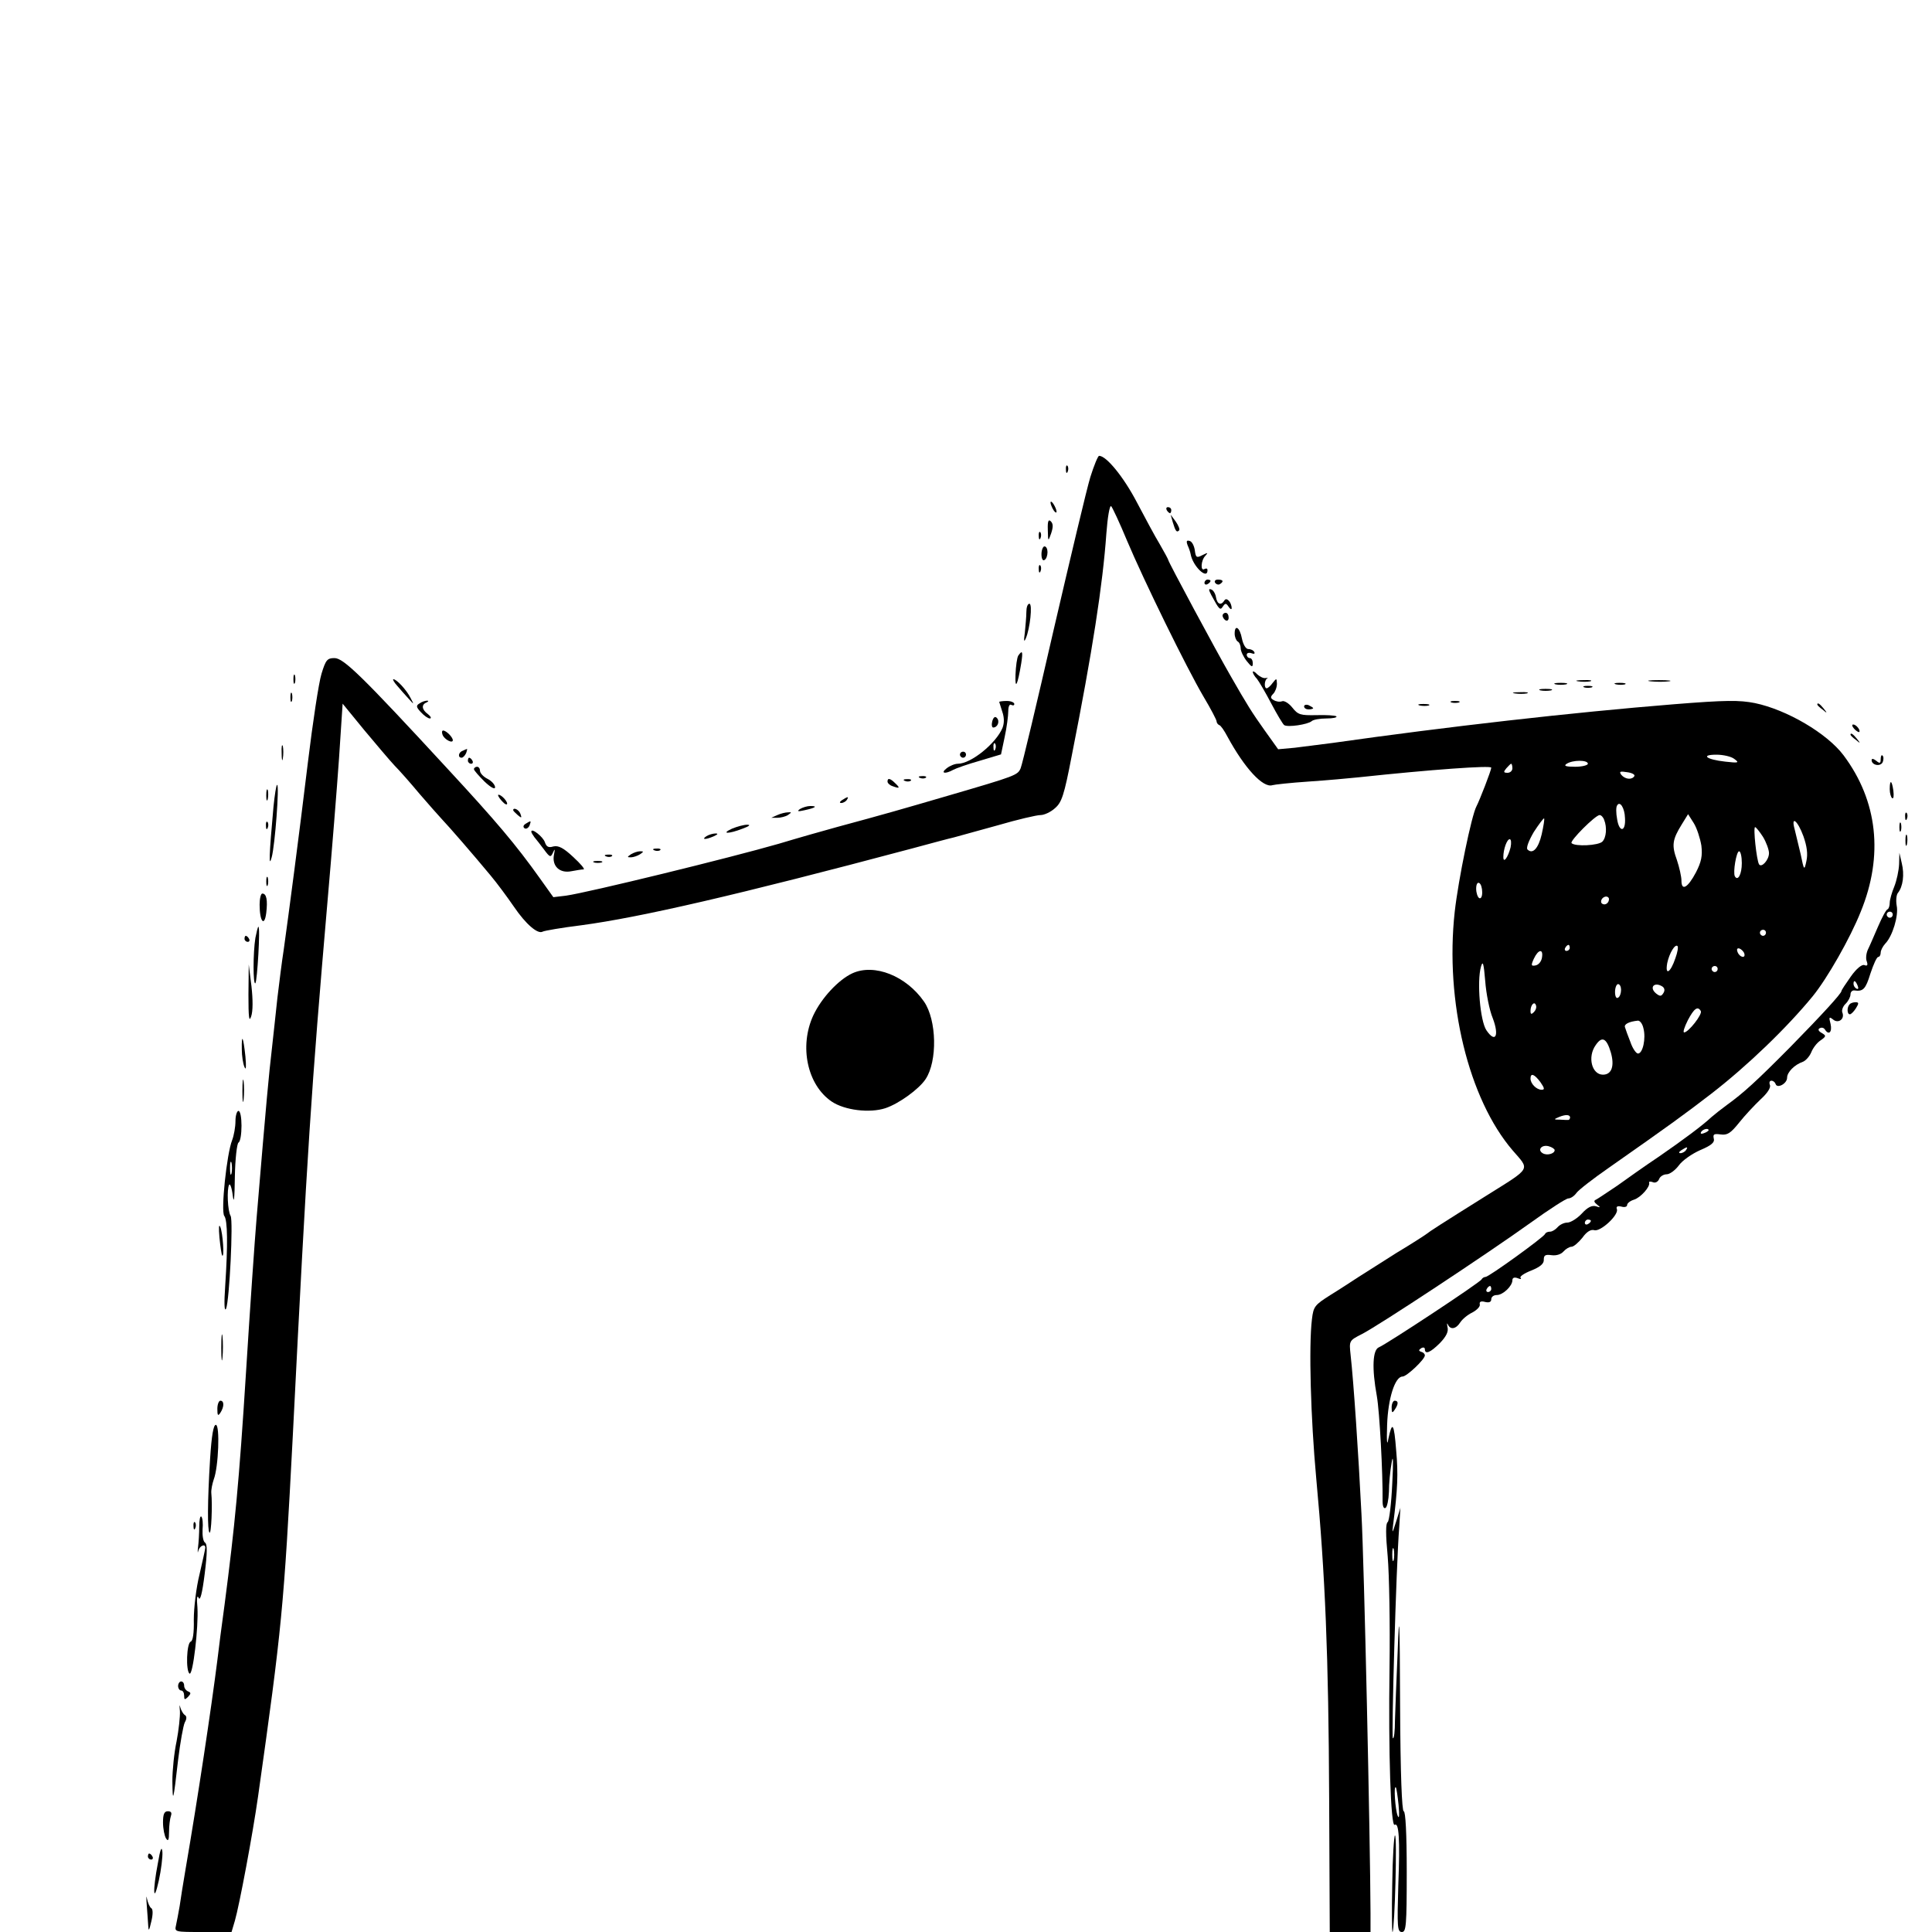
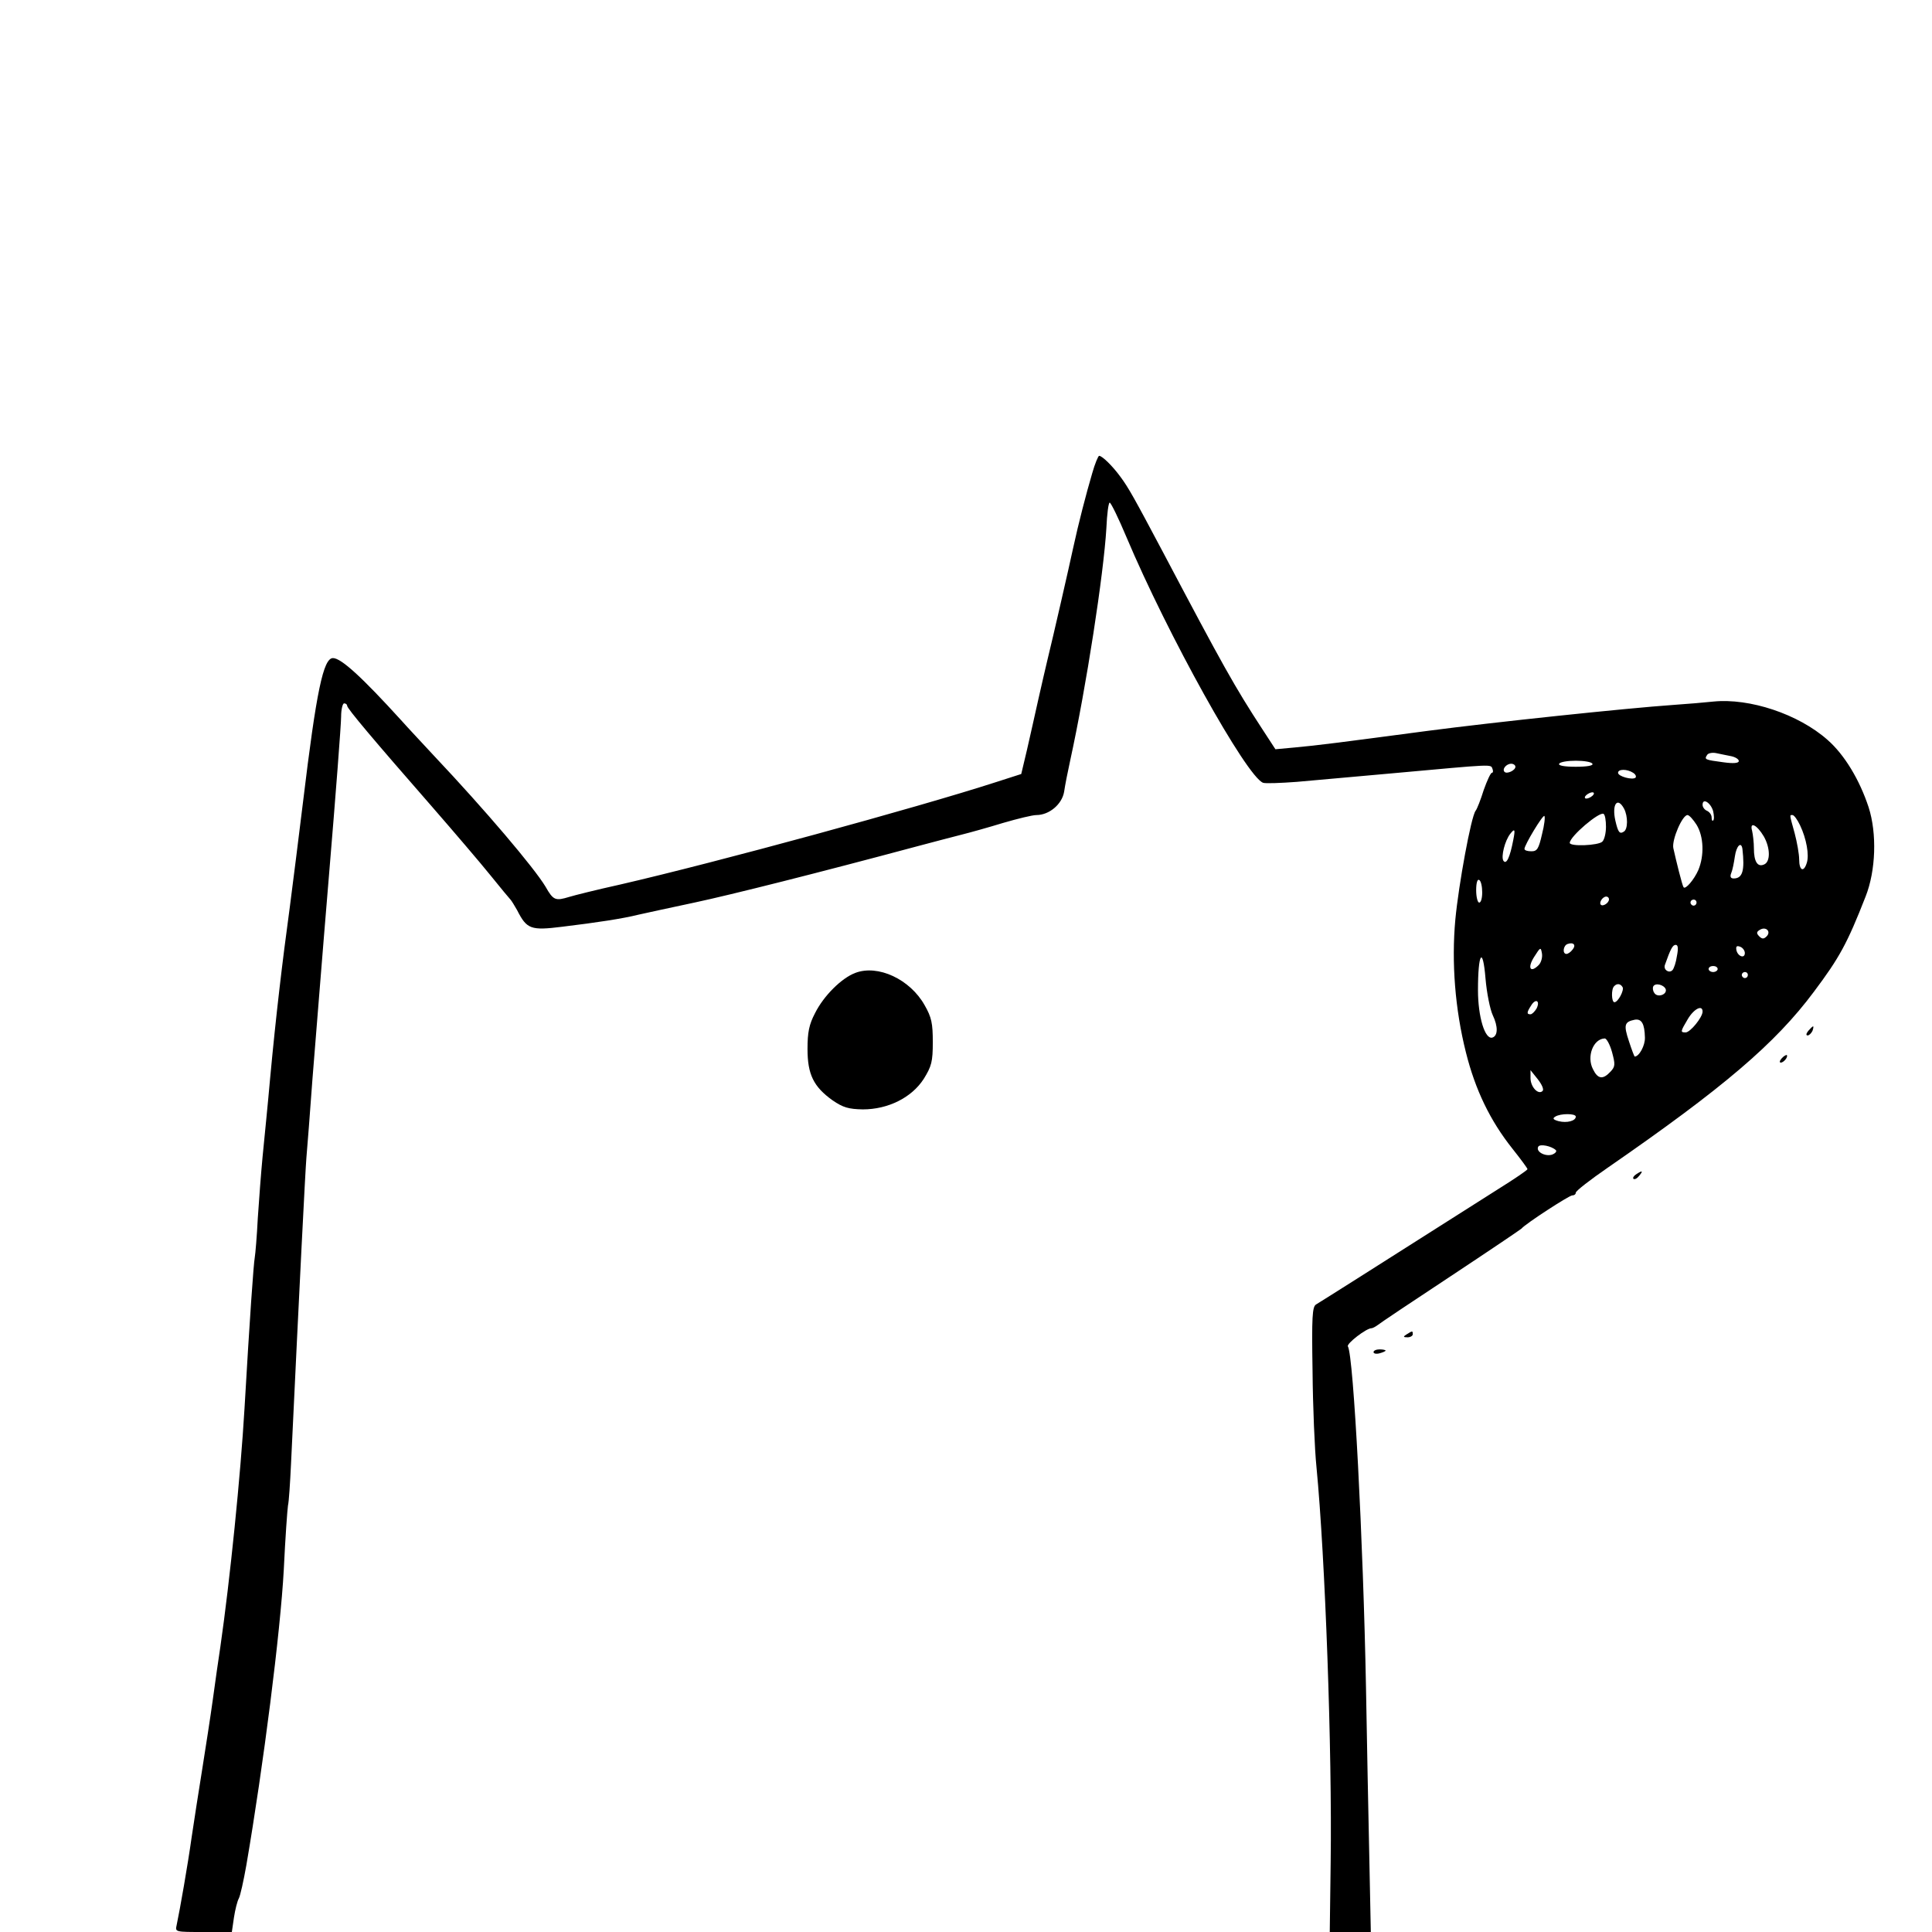
<svg xmlns="http://www.w3.org/2000/svg" version="1.0" width="640pt" height="640pt" viewBox="0 0 640 640" preserveAspectRatio="xMidYMid meet">
  <g transform="translate(0,640) scale(0.1,-0.1)" fill="#000000" stroke="none">
-     <path d="M3612 4820 c-12 -39 -66 -267 -122 -508 -55 -240 -104 -446 -109 -457 -10 -23 -15 -25 -241 -91 -154 -45 -213 -62 -365 -103 -44 -12 -132 -37 -195 -56 -163 -47 -629 -161 -705 -172 l-42 -5 -45 63 c-79 111 -145 189 -306 363 -284 308 -344 366 -374 366 -24 0 -29 -6 -43 -52 -9 -29 -29 -161 -45 -293 -30 -248 -63 -498 -80 -620 -6 -38 -15 -110 -21 -160 -5 -49 -14 -128 -19 -175 -9 -77 -17 -159 -50 -555 -6 -71 -22 -301 -35 -510 -23 -365 -37 -509 -71 -770 -9 -66 -20 -149 -24 -185 -20 -158 -65 -458 -105 -690 -8 -47 -17 -103 -20 -125 -4 -22 -9 -50 -12 -63 -5 -22 -4 -22 89 -22 l95 0 11 37 c15 52 59 286 77 413 79 560 85 621 115 1195 48 952 61 1144 115 1770 14 160 31 372 38 472 l12 182 72 -88 c40 -48 85 -101 100 -117 16 -16 53 -58 83 -94 30 -35 64 -73 75 -85 22 -23 102 -115 160 -185 21 -25 55 -71 77 -103 40 -59 80 -93 96 -83 6 3 63 13 128 21 194 26 516 100 1094 254 63 17 126 34 140 37 14 4 79 22 145 40 65 19 129 34 142 34 12 0 34 10 48 23 22 19 30 42 55 172 69 348 103 568 115 738 4 54 11 95 16 90 4 -4 28 -55 52 -113 56 -133 198 -423 254 -518 24 -40 43 -77 43 -81 0 -5 4 -11 9 -13 5 -1 17 -19 27 -38 57 -105 118 -171 149 -161 6 2 60 8 120 12 61 4 135 11 165 14 243 26 440 40 440 32 0 -9 -39 -109 -49 -128 -16 -29 -60 -242 -72 -349 -33 -298 46 -621 192 -791 57 -66 64 -55 -86 -149 -155 -97 -189 -119 -200 -128 -5 -4 -50 -33 -100 -63 -49 -31 -106 -67 -126 -80 -20 -13 -61 -40 -92 -59 -52 -33 -56 -38 -61 -80 -11 -89 -4 -329 14 -525 30 -322 41 -591 43 -1062 l2 -443 68 0 67 0 0 63 c-1 248 -21 1159 -30 1322 -10 200 -26 438 -36 527 -5 47 -5 47 38 69 55 28 414 265 559 369 61 44 117 80 124 80 8 0 20 8 27 18 7 10 56 48 108 84 204 143 248 175 339 245 119 92 250 218 336 323 48 59 124 192 159 280 76 186 56 367 -57 518 -55 73 -188 151 -294 173 -51 10 -95 10 -269 -4 -335 -27 -749 -74 -1129 -128 -38 -5 -95 -12 -126 -16 l-55 -5 -45 63 c-42 59 -57 83 -112 179 -48 83 -207 379 -207 385 0 2 -13 26 -28 52 -16 26 -50 90 -77 141 -43 82 -100 152 -124 152 -4 0 -17 -32 -29 -70z m2133 -934 c18 -13 14 -14 -30 -9 -63 7 -83 23 -29 23 22 0 49 -6 59 -14z m-485 -16 c0 -5 -19 -10 -42 -10 -32 0 -39 3 -28 10 20 13 70 13 70 0z m-250 -15 c0 -8 -7 -15 -16 -15 -14 0 -14 3 -4 15 7 8 14 15 16 15 2 0 4 -7 4 -15z m404 -26 c-8 -13 -30 -11 -43 4 -8 11 -5 13 19 9 16 -2 27 -8 24 -13z m-31 -139 c3 -46 -19 -49 -26 -4 -4 21 -4 41 0 46 9 16 25 -8 26 -42z m-69 -6 c10 -25 7 -59 -6 -72 -13 -13 -90 -17 -102 -5 -7 7 79 93 93 93 5 0 12 -7 15 -16z m322 -85 c4 -34 0 -54 -18 -89 -27 -51 -48 -63 -48 -27 0 13 -7 44 -15 68 -18 49 -15 68 16 118 l21 34 19 -30 c10 -16 21 -50 25 -74z m-529 37 c-11 -47 -30 -67 -47 -50 -5 5 4 29 21 58 17 26 32 46 34 45 2 -2 -2 -26 -8 -53z m867 -6 c12 -34 15 -59 10 -82 -7 -33 -8 -32 -19 22 -7 30 -16 67 -20 83 -13 47 10 29 29 -23z m-134 -2 c11 -18 20 -43 20 -54 0 -23 -25 -50 -33 -37 -8 13 -20 123 -13 123 3 0 15 -15 26 -32z m-836 -35 c-8 -32 -24 -55 -24 -32 0 26 12 59 21 59 5 0 6 -12 3 -27z m766 -52 c0 -37 -13 -61 -23 -44 -7 13 5 83 14 83 5 0 9 -18 9 -39z m-860 -97 c0 -14 -4 -22 -10 -19 -5 3 -10 17 -10 31 0 14 4 22 10 19 6 -3 10 -17 10 -31z m420 -22 c0 -13 -12 -22 -22 -16 -10 6 -1 24 13 24 5 0 9 -4 9 -8z m520 -112 c0 -5 -4 -10 -10 -10 -5 0 -10 5 -10 10 0 6 5 10 10 10 6 0 10 -4 10 -10z m-650 -50 c0 -5 -5 -10 -11 -10 -5 0 -7 5 -4 10 3 6 8 10 11 10 2 0 4 -4 4 -10z m350 -34 c-16 -48 -35 -60 -27 -16 7 33 26 64 34 56 3 -3 0 -21 -7 -40z m228 16 c6 -18 -15 -14 -22 4 -4 10 -1 14 6 12 6 -2 14 -10 16 -16z m-670 -14 c-2 -13 -11 -24 -21 -26 -15 -3 -16 0 -6 22 15 32 32 34 27 4z m-163 -201 c22 -58 9 -84 -21 -40 -21 31 -32 163 -18 211 6 21 9 12 14 -48 3 -41 14 -97 25 -123z m745 163 c0 -5 -4 -10 -10 -10 -5 0 -10 5 -10 10 0 6 5 10 10 10 6 0 10 -4 10 -10z m-320 -69 c0 -11 -4 -23 -10 -26 -6 -4 -10 5 -10 19 0 14 5 26 10 26 6 0 10 -9 10 -19z m137 11 c7 -5 9 -13 3 -22 -7 -11 -11 -11 -24 -1 -24 20 -6 40 21 23z m-426 -85 c-8 -8 -11 -7 -11 4 0 20 13 34 18 19 3 -7 -1 -17 -7 -23z m553 4 c7 -10 -41 -71 -55 -71 -5 0 1 18 12 40 21 40 33 48 43 31z m-190 -57 c9 -34 -2 -84 -18 -84 -6 0 -18 17 -25 38 -8 20 -16 42 -18 49 -4 10 13 19 43 22 7 0 15 -11 18 -25z m-108 -80 c13 -45 3 -74 -26 -74 -37 0 -52 59 -24 98 21 31 36 23 50 -24z m-233 -99 c13 -19 15 -25 4 -25 -17 0 -37 20 -37 37 0 20 13 15 33 -12z m98 -118 c-1 -4 -3 -7 -6 -7 -3 0 -15 0 -27 1 -22 0 -22 1 -3 9 22 9 37 8 36 -3z m-51 -107 c0 -12 -26 -19 -40 -10 -18 11 -3 29 20 23 11 -3 20 -9 20 -13z" />
-     <path d="M3531 4844 c0 -11 3 -14 6 -6 3 7 2 16 -1 19 -3 4 -6 -2 -5 -13z" />
-     <path d="M3480 4735 c0 -5 5 -17 10 -25 5 -8 10 -10 10 -5 0 6 -5 17 -10 25 -5 8 -10 11 -10 5z" />
-     <path d="M3865 4710 c3 -5 8 -10 11 -10 2 0 4 5 4 10 0 6 -5 10 -11 10 -5 0 -7 -4 -4 -10z" />
-     <path d="M3885 4670 c9 -30 13 -35 21 -27 3 3 -2 16 -11 29 l-17 23 7 -25z" />
-     <path d="M3471 4645 c1 -40 1 -40 11 -12 7 21 7 32 -1 40 -8 8 -11 0 -10 -28z" />
-     <path d="M3441 4624 c0 -11 3 -14 6 -6 3 7 2 16 -1 19 -3 4 -6 -2 -5 -13z" />
-     <path d="M3934 4594 c5 -11 9 -23 10 -29 7 -41 56 -87 56 -54 0 6 -4 7 -10 4 -14 -9 -12 29 3 44 10 11 8 11 -10 2 -19 -10 -22 -8 -25 16 -2 14 -9 29 -17 31 -10 3 -12 0 -7 -14z" />
-     <path d="M3450 4564 c0 -14 4 -23 10 -19 6 3 10 15 10 26 0 10 -4 19 -10 19 -5 0 -10 -12 -10 -26z" />
-     <path d="M3441 4514 c0 -11 3 -14 6 -6 3 7 2 16 -1 19 -3 4 -6 -2 -5 -13z" />
-     <path d="M3990 4469 c0 -5 5 -7 10 -4 6 3 10 8 10 11 0 2 -4 4 -10 4 -5 0 -10 -5 -10 -11z" />
-     <path d="M4025 4470 c4 -6 11 -8 16 -5 14 9 11 15 -7 15 -8 0 -12 -5 -9 -10z" />
-     <path d="M4013 4428 c26 -48 29 -51 38 -37 8 12 11 11 19 -1 5 -8 10 -10 10 -5 0 20 -17 38 -24 26 -11 -18 -24 -13 -28 11 -2 12 -9 23 -15 25 -10 4 -10 0 0 -19z" />
-     <path d="M3400 4373 c0 -16 -3 -46 -5 -68 -4 -28 -3 -34 3 -20 14 32 23 115 12 115 -6 0 -10 -12 -10 -27z" />
-     <path d="M4050 4361 c0 -6 5 -13 10 -16 6 -3 10 1 10 9 0 9 -4 16 -10 16 -5 0 -10 -4 -10 -9z" />
-     <path d="M4090 4301 c0 -11 5 -23 10 -26 6 -3 10 -14 10 -23 0 -9 9 -28 20 -42 16 -20 20 -22 20 -7 0 9 -4 17 -10 17 -5 0 -10 5 -10 11 0 6 7 8 16 5 8 -3 12 -2 9 4 -3 6 -12 10 -20 10 -8 0 -17 15 -21 35 -7 37 -24 48 -24 16z" />
-     <path d="M3373 4228 c-4 -7 -8 -35 -9 -63 -2 -53 7 -35 19 38 6 39 4 45 -10 25z" />
-     <path d="M4150 4174 c0 -4 6 -15 14 -23 7 -9 28 -45 47 -81 19 -36 38 -68 43 -72 12 -8 78 2 91 13 5 5 27 9 49 9 21 0 36 3 33 7 -4 3 -33 5 -66 4 -53 -1 -61 1 -80 25 -11 14 -27 24 -34 21 -8 -3 -20 -1 -28 4 -11 6 -11 11 -1 21 6 6 12 21 12 33 -1 19 -1 19 -14 3 -7 -10 -16 -18 -20 -18 -9 0 -8 27 2 33 4 2 2 2 -5 1 -7 -2 -19 4 -28 12 -8 9 -15 12 -15 8z" />
-     <path d="M972 4150 c0 -14 2 -19 5 -12 2 6 2 18 0 25 -3 6 -5 1 -5 -13z" />
-     <path d="M1316 4128 c10 -12 27 -31 38 -43 18 -20 18 -20 6 3 -13 26 -46 62 -57 62 -3 0 2 -10 13 -22z" />
-     <path d="M5228 4143 c12 -2 30 -2 40 0 9 3 -1 5 -23 4 -22 0 -30 -2 -17 -4z" />
-     <path d="M5468 4143 c18 -2 45 -2 60 0 15 2 0 4 -33 4 -33 0 -45 -2 -27 -4z" />
-     <path d="M5153 4133 c9 -2 25 -2 35 0 9 3 1 5 -18 5 -19 0 -27 -2 -17 -5z" />
-     <path d="M5353 4133 c9 -2 23 -2 30 0 6 3 -1 5 -18 5 -16 0 -22 -2 -12 -5z" />
-     <path d="M5248 4123 c6 -2 18 -2 25 0 6 3 1 5 -13 5 -14 0 -19 -2 -12 -5z" />
-     <path d="M5103 4113 c9 -2 25 -2 35 0 9 3 1 5 -18 5 -19 0 -27 -2 -17 -5z" />
-     <path d="M962 4090 c0 -14 2 -19 5 -12 2 6 2 18 0 25 -3 6 -5 1 -5 -13z" />
-     <path d="M5018 4103 c12 -2 30 -2 40 0 9 3 -1 5 -23 4 -22 0 -30 -2 -17 -4z" />
-     <path d="M1390 4070 c-12 -7 -12 -12 4 -29 11 -12 24 -21 30 -21 6 0 3 7 -6 14 -21 15 -23 32 -5 39 6 3 8 6 2 6 -5 0 -17 -3 -25 -9z" />
-     <path d="M3310 4075 c0 -1 5 -15 10 -32 7 -20 7 -38 1 -54 -21 -51 -104 -119 -148 -119 -10 0 -27 -7 -37 -15 -22 -17 -5 -20 22 -5 9 5 49 19 88 30 l70 21 12 57 c7 32 12 71 12 86 0 15 4 25 10 21 6 -3 10 -2 10 3 0 5 -11 10 -25 10 -14 0 -25 -2 -25 -3z m-13 -157 c-3 -8 -6 -5 -6 6 -1 11 2 17 5 13 3 -3 4 -12 1 -19z" />
-     <path d="M4808 4073 c6 -2 18 -2 25 0 6 3 1 5 -13 5 -14 0 -19 -2 -12 -5z" />
-     <path d="M4320 4060 c0 -6 7 -10 15 -10 8 0 15 2 15 4 0 2 -7 6 -15 10 -8 3 -15 1 -15 -4z" />
-     <path d="M4703 4063 c9 -2 23 -2 30 0 6 3 -1 5 -18 5 -16 0 -22 -2 -12 -5z" />
-     <path d="M6020 4066 c0 -2 8 -10 18 -17 15 -13 16 -12 3 4 -13 16 -21 21 -21 13z" />
-     <path d="M3287 4011 c-3 -12 -1 -21 3 -21 15 0 23 21 12 32 -6 6 -11 2 -15 -11z" />
-     <path d="M6142 3986 c7 -8 15 -12 17 -11 5 6 -10 25 -20 25 -5 0 -4 -6 3 -14z" />
-     <path d="M1466 3966 c6 -16 34 -30 34 -18 0 10 -22 32 -32 32 -4 0 -5 -6 -2 -14z" />
-     <path d="M6130 3966 c0 -2 8 -10 18 -17 15 -13 16 -12 3 4 -13 16 -21 21 -21 13z" />
-     <path d="M933 3905 c0 -22 2 -30 4 -17 2 12 2 30 0 40 -3 9 -5 -1 -4 -23z" />
-     <path d="M1533 3913 c-15 -5 -17 -23 -4 -23 5 0 11 7 15 15 3 8 4 15 3 14 -1 0 -8 -3 -14 -6z" />
-     <path d="M3180 3900 c0 -5 5 -10 10 -10 6 0 10 5 10 10 0 6 -4 10 -10 10 -5 0 -10 -4 -10 -10z" />
-     <path d="M6230 3885 c0 -14 -3 -15 -15 -5 -9 7 -15 8 -15 2 0 -17 30 -23 37 -6 3 8 3 18 -1 21 -3 4 -6 -2 -6 -12z" />
-     <path d="M1550 3880 c0 -5 5 -10 11 -10 5 0 7 5 4 10 -3 6 -8 10 -11 10 -2 0 -4 -4 -4 -10z" />
-     <path d="M1570 3852 c0 -4 16 -22 35 -41 21 -20 35 -27 35 -19 0 8 -11 21 -25 28 -14 7 -25 19 -25 27 0 7 -4 13 -10 13 -5 0 -10 -4 -10 -8z" />
-     <path d="M3048 3823 c7 -3 16 -2 19 1 4 3 -2 6 -13 5 -11 0 -14 -3 -6 -6z" />
-     <path d="M2940 3811 c0 -5 7 -12 16 -15 24 -9 27 -7 10 9 -17 17 -26 19 -26 6z" />
-     <path d="M2998 3813 c7 -3 16 -2 19 1 4 3 -2 6 -13 5 -11 0 -14 -3 -6 -6z" />
-     <path d="M6260 3786 c0 -14 4 -27 8 -30 5 -3 6 8 4 25 -5 35 -12 38 -12 5z" />
-     <path d="M906 3728 c-15 -165 -16 -205 -6 -168 11 40 26 240 18 240 -3 0 -8 -33 -12 -72z" />
-     <path d="M882 3765 c0 -16 2 -22 5 -12 2 9 2 23 0 30 -3 6 -5 -1 -5 -18z" />
-     <path d="M1650 3766 c0 -4 7 -14 15 -22 8 -9 15 -11 15 -6 0 5 -7 15 -15 22 -8 7 -15 9 -15 6z" />
-     <path d="M2790 3750 c-9 -6 -10 -10 -3 -10 6 0 15 5 18 10 8 12 4 12 -15 0z" />
-     <path d="M2650 3720 c-11 -8 -7 -9 15 -4 37 8 45 14 19 14 -10 0 -26 -5 -34 -10z" />
-     <path d="M1700 3716 c0 -2 7 -9 15 -16 13 -11 14 -10 9 4 -5 14 -24 23 -24 12z" />
-     <path d="M2575 3700 l-20 -9 20 0 c11 0 27 4 35 9 13 9 13 10 0 9 -8 0 -24 -4 -35 -9z" />
-     <path d="M6311 3694 c0 -11 3 -14 6 -6 3 7 2 16 -1 19 -3 4 -6 -2 -5 -13z" />
-     <path d="M881 3664 c0 -11 3 -14 6 -6 3 7 2 16 -1 19 -3 4 -6 -2 -5 -13z" />
-     <path d="M1741 3671 c-8 -5 -9 -11 -3 -15 5 -3 12 1 16 9 6 17 6 18 -13 6z" />
-     <path d="M6292 3660 c0 -14 2 -19 5 -12 2 6 2 18 0 25 -3 6 -5 1 -5 -13z" />
-     <path d="M2425 3655 c-39 -18 -11 -18 35 0 22 8 28 13 15 13 -11 0 -33 -6 -50 -13z" />
-     <path d="M1760 3645 c0 -3 5 -11 10 -18 6 -7 20 -25 32 -41 20 -27 22 -27 30 -10 6 14 7 12 3 -8 -7 -37 19 -62 58 -54 16 3 34 6 40 6 6 0 -9 18 -34 41 -32 30 -49 39 -66 35 -16 -5 -23 -1 -28 14 -6 18 -45 49 -45 35z" />
-     <path d="M2340 3630 c-18 -12 -2 -12 25 0 13 6 15 9 5 9 -8 0 -22 -4 -30 -9z" />
-     <path d="M6312 3615 c0 -16 2 -22 5 -12 2 9 2 23 0 30 -3 6 -5 -1 -5 -18z" />
-     <path d="M2168 3583 c7 -3 16 -2 19 1 4 3 -2 6 -13 5 -11 0 -14 -3 -6 -6z" />
-     <path d="M2090 3570 c-13 -9 -13 -10 0 -10 8 0 22 5 30 10 13 9 13 10 0 10 -8 0 -22 -5 -30 -10z" />
-     <path d="M2008 3563 c7 -3 16 -2 19 1 4 3 -2 6 -13 5 -11 0 -14 -3 -6 -6z" />
-     <path d="M6291 3537 c-1 -21 -8 -54 -16 -74 -8 -19 -15 -44 -15 -53 0 -10 -3 -20 -7 -22 -5 -1 -19 -28 -32 -58 -13 -30 -28 -65 -34 -77 -5 -12 -7 -29 -3 -38 4 -12 2 -16 -8 -12 -8 3 -26 -11 -45 -38 -17 -24 -31 -45 -31 -48 0 -8 -65 -79 -170 -186 -112 -113 -155 -152 -209 -191 -19 -14 -42 -32 -51 -40 -31 -29 -93 -75 -174 -131 -45 -30 -107 -74 -139 -97 -33 -22 -64 -43 -70 -46 -8 -3 -7 -8 3 -16 13 -10 12 -11 -3 -6 -13 4 -28 -3 -47 -24 -15 -16 -37 -30 -48 -30 -11 0 -25 -7 -32 -15 -7 -8 -18 -15 -25 -15 -8 0 -15 -3 -17 -8 -5 -11 -186 -142 -197 -142 -5 0 -11 -4 -13 -8 -4 -10 -317 -216 -340 -225 -21 -8 -24 -69 -7 -162 9 -51 20 -253 19 -348 0 -17 4 -26 10 -22 5 3 10 27 11 53 0 26 4 70 9 97 5 31 6 5 2 -70 -3 -66 -10 -123 -15 -127 -7 -4 -7 -41 0 -115 5 -59 8 -225 6 -368 -4 -279 4 -528 17 -520 14 9 18 -45 12 -201 -4 -138 -3 -154 12 -154 14 0 16 21 16 200 0 127 -4 200 -10 200 -6 0 -11 124 -12 348 -1 297 -3 323 -8 182 -4 -91 -8 -194 -9 -229 0 -35 -3 -62 -7 -59 -5 6 11 571 21 698 l4 65 -14 -45 c-13 -41 -14 -42 -10 -10 15 117 17 168 10 245 -7 91 -13 100 -26 38 -4 -25 -6 -10 -4 47 3 87 26 160 51 160 14 0 74 57 74 70 0 5 -5 10 -12 12 -9 3 -9 6 0 12 7 4 12 2 12 -3 0 -19 18 -12 50 20 21 22 29 38 25 53 -2 11 -2 15 1 9 8 -19 27 -16 41 6 7 11 25 26 40 33 15 8 27 20 25 27 -2 9 4 12 18 8 13 -3 20 0 20 9 0 8 8 14 18 14 21 0 52 30 52 49 0 8 6 11 17 7 10 -4 14 -4 10 1 -4 4 12 15 35 24 30 12 43 23 42 36 0 15 5 18 26 15 16 -2 31 3 39 12 8 9 20 16 27 16 7 0 23 14 36 30 14 20 28 28 39 25 20 -7 83 51 75 70 -3 8 2 11 15 8 10 -3 19 -1 19 5 0 6 10 14 23 18 22 7 54 43 50 56 -2 4 4 5 12 2 8 -4 17 1 21 10 3 9 15 16 25 16 10 0 28 13 40 29 12 17 44 39 71 51 38 16 49 26 45 39 -3 14 1 16 23 13 22 -3 33 4 61 39 19 24 51 58 71 77 22 20 35 39 31 48 -3 8 -1 14 5 14 6 0 12 -5 14 -11 5 -16 38 1 38 21 0 18 24 43 53 53 9 4 21 17 27 31 5 13 18 31 30 39 20 14 20 16 5 25 -11 6 -14 12 -7 16 6 3 13 2 17 -4 13 -21 25 -9 19 18 -6 23 -5 25 8 15 17 -15 40 1 31 23 -3 7 2 21 11 29 9 9 16 23 16 31 0 8 6 14 13 13 29 -4 37 4 53 56 10 30 21 55 26 55 4 0 8 6 8 14 0 8 7 21 15 30 24 24 45 93 38 126 -3 17 -1 36 4 42 17 21 22 61 13 98 l-8 35 -1 -38z m-21 -167 c0 -5 -4 -10 -10 -10 -5 0 -10 5 -10 10 0 6 5 10 10 10 6 0 10 -4 10 -10z m-116 -236 c3 -8 2 -12 -4 -9 -6 3 -10 10 -10 16 0 14 7 11 14 -7z m-494 -478 c0 -2 -7 -7 -16 -10 -8 -3 -12 -2 -9 4 6 10 25 14 25 6z m-75 -66 c-3 -5 -12 -10 -18 -10 -7 0 -6 4 3 10 19 12 23 12 15 0z m-315 -234 c0 -3 -4 -8 -10 -11 -5 -3 -10 -1 -10 4 0 6 5 11 10 11 6 0 10 -2 10 -4z m-330 -226 c0 -5 -5 -10 -11 -10 -5 0 -7 5 -4 10 3 6 8 10 11 10 2 0 4 -4 4 -10z m-323 -897 c-3 -10 -5 -2 -5 17 0 19 2 27 5 18 2 -10 2 -26 0 -35z m16 -813 c3 -34 2 -47 -3 -35 -8 19 -14 103 -6 94 2 -2 6 -29 9 -59z" />
-     <path d="M1968 3543 c6 -2 18 -2 25 0 6 3 1 5 -13 5 -14 0 -19 -2 -12 -5z" />
-     <path d="M882 3480 c0 -14 2 -19 5 -12 2 6 2 18 0 25 -3 6 -5 1 -5 -13z" />
-     <path d="M860 3403 c0 -56 16 -75 22 -27 5 42 1 64 -13 64 -5 0 -9 -17 -9 -37z" />
-     <path d="M846 3293 c-8 -49 -8 -158 0 -150 6 6 17 187 10 187 -2 0 -6 -17 -10 -37z" />
-     <path d="M810 3290 c0 -5 5 -10 11 -10 5 0 7 5 4 10 -3 6 -8 10 -11 10 -2 0 -4 -4 -4 -10z" />
-     <path d="M823 3105 c0 -75 2 -93 9 -72 6 17 6 55 1 100 l-9 72 -1 -100z" />
-     <path d="M2824 3176 c-46 -21 -103 -82 -130 -140 -47 -102 -20 -230 61 -285 43 -29 126 -39 178 -22 45 15 111 63 133 96 40 60 37 196 -5 257 -59 85 -164 127 -237 94z" />
-     <path d="M6127 3073 c-9 -9 -9 -33 1 -33 4 0 13 9 20 20 10 16 10 20 -1 20 -8 0 -17 -3 -20 -7z" />
-     <path d="M801 2924 c0 -21 4 -48 9 -59 5 -12 6 1 3 35 -7 66 -13 79 -12 24z" />
-     <path d="M803 2785 c0 -33 2 -45 4 -27 2 18 2 45 0 60 -2 15 -4 0 -4 -33z" />
-     <path d="M780 2686 c0 -19 -5 -47 -11 -63 -18 -45 -38 -236 -26 -251 11 -14 12 -95 3 -232 -4 -57 -3 -87 3 -75 11 27 24 291 15 307 -10 16 -13 89 -5 103 3 6 9 -10 12 -35 4 -31 6 -11 7 62 1 59 7 110 12 113 6 3 10 28 10 56 0 27 -4 49 -10 49 -5 0 -10 -15 -10 -34z m-13 -173 c-3 -10 -5 -2 -5 17 0 19 2 27 5 18 2 -10 2 -26 0 -35z" />
-     <path d="M727 2300 c3 -30 7 -57 9 -59 8 -9 2 75 -6 94 -5 12 -6 -1 -3 -35z" />
-     <path d="M733 1935 c0 -38 2 -53 4 -32 2 20 2 52 0 70 -2 17 -4 1 -4 -38z" />
-     <path d="M720 1733 c0 -22 2 -25 10 -13 13 20 13 40 0 40 -5 0 -10 -12 -10 -27z" />
-     <path d="M4610 1738 c0 -19 2 -20 10 -8 13 19 13 30 0 30 -5 0 -10 -10 -10 -22z" />
-     <path d="M696 1568 c-9 -145 -9 -238 -2 -245 6 -6 10 92 6 131 -1 10 3 30 8 45 16 41 21 181 7 181 -8 0 -14 -35 -19 -112z" />
-     <path d="M660 1343 c0 -22 -2 -53 -4 -69 -2 -16 -1 -21 1 -11 4 16 23 25 23 10 0 -5 -9 -44 -19 -88 -11 -44 -19 -111 -19 -150 1 -45 -3 -70 -10 -73 -14 -4 -17 -98 -4 -106 11 -7 30 154 26 219 -3 30 -1 43 4 32 5 -12 12 15 20 79 9 71 9 99 1 104 -6 4 -9 23 -8 43 2 20 0 39 -4 43 -4 4 -7 -11 -7 -33z" />
-     <path d="M641 1344 c0 -11 3 -14 6 -6 3 7 2 16 -1 19 -3 4 -6 -2 -5 -13z" />
-     <path d="M590 815 c0 -8 5 -15 10 -15 6 0 10 -8 10 -17 0 -14 2 -15 13 -4 10 11 10 14 0 18 -7 3 -13 11 -13 19 0 8 -4 14 -10 14 -5 0 -10 -7 -10 -15z" />
-     <path d="M596 732 c1 -18 -4 -63 -11 -100 -8 -37 -14 -96 -14 -132 1 -76 3 -70 19 70 7 58 17 113 22 124 7 12 7 21 0 25 -5 3 -12 15 -15 26 -2 11 -3 5 -1 -13z" />
-     <path d="M540 363 c0 -21 5 -45 10 -53 7 -11 10 -6 10 22 0 20 3 43 6 52 4 11 1 16 -10 16 -12 0 -16 -10 -16 -37z" />
-     <path d="M4612 158 c-2 -90 -1 -161 1 -158 7 8 16 320 8 320 -3 0 -8 -73 -9 -162z" />
-     <path d="M523 228 c-18 -93 -15 -139 3 -58 8 36 13 79 12 95 -2 21 -7 11 -15 -37z" />
-     <path d="M490 250 c0 -5 5 -10 11 -10 5 0 7 5 4 10 -3 6 -8 10 -11 10 -2 0 -4 -4 -4 -10z" />
-     <path d="M486 91 c2 -24 4 -56 5 -70 1 -20 3 -17 10 13 6 24 6 42 0 45 -5 3 -11 17 -14 31 -2 14 -3 5 -1 -19z" />
+     <path d="M3618 4832 c-20 -68 -45 -164 -63 -247 -13 -61 -67 -297 -85 -370 -5 -22 -19 -80 -30 -130 -11 -49 -28 -126 -38 -169 l-19 -80 -84 -27 c-263 -85 -923 -265 -1244 -339 -77 -17 -153 -36 -169 -41 -46 -14 -53 -12 -79 34 -38 63 -200 254 -368 432 -36 39 -86 92 -110 119 -130 143 -199 206 -226 206 -32 0 -55 -110 -99 -475 -14 -115 -34 -273 -44 -350 -25 -183 -46 -361 -65 -565 -8 -91 -20 -208 -25 -260 -5 -52 -12 -144 -16 -205 -3 -60 -8 -119 -10 -130 -4 -21 -17 -205 -34 -500 -13 -222 -48 -568 -80 -790 -6 -38 -17 -117 -25 -175 -8 -58 -24 -161 -35 -230 -11 -69 -27 -170 -35 -225 -13 -93 -39 -241 -50 -293 -5 -22 -4 -22 89 -22 l94 0 7 48 c4 26 11 54 16 63 5 9 16 59 25 110 57 332 113 775 124 978 5 106 12 202 14 214 3 12 7 74 10 137 29 610 47 965 51 1015 3 33 12 150 20 260 9 110 33 415 55 678 22 263 40 498 40 523 0 24 5 44 10 44 6 0 10 -4 10 -8 0 -9 86 -111 280 -333 74 -85 162 -188 195 -229 33 -41 63 -77 66 -80 3 -3 13 -19 22 -35 32 -63 45 -68 149 -55 116 14 201 27 253 40 22 5 105 23 185 40 126 27 408 98 740 187 52 14 118 31 145 38 28 7 89 24 138 39 48 14 97 26 110 26 43 0 85 36 92 77 3 21 12 67 20 103 54 247 111 619 120 770 2 47 7 85 11 85 4 0 29 -51 55 -113 137 -325 398 -794 453 -815 7 -3 58 -1 112 3 55 5 200 18 324 29 331 30 318 30 324 14 3 -7 2 -13 -2 -13 -4 0 -16 -26 -27 -57 -10 -32 -22 -63 -27 -69 -15 -20 -56 -244 -67 -360 -13 -142 -1 -297 35 -440 31 -124 80 -226 154 -319 27 -34 50 -65 50 -68 0 -3 -44 -33 -97 -66 -93 -59 -197 -125 -468 -297 -66 -42 -127 -80 -135 -85 -13 -7 -15 -41 -12 -221 1 -117 7 -260 13 -318 29 -300 52 -942 47 -1309 l-3 -231 68 0 68 0 -5 247 c-3 137 -8 390 -11 564 -9 479 -41 1099 -60 1129 -5 9 61 60 78 60 4 0 13 5 20 10 7 6 116 79 242 162 127 84 232 155 235 158 13 16 158 110 168 110 7 0 12 4 12 9 0 6 48 43 106 83 382 264 555 411 683 583 84 112 110 159 171 315 34 86 38 209 10 296 -30 91 -80 174 -136 223 -97 86 -259 139 -378 127 -28 -3 -87 -8 -131 -11 -158 -11 -594 -57 -815 -86 -302 -40 -364 -48 -440 -55 l-65 -6 -43 66 c-92 141 -131 211 -329 586 -96 181 -115 215 -141 250 -27 37 -61 70 -71 70 -3 0 -14 -26 -23 -58z m2117 -937 c14 -3 25 -10 25 -16 0 -7 -17 -9 -52 -4 -60 8 -63 9 -53 24 3 6 17 9 31 6 13 -3 35 -7 49 -10z m-460 -25 c4 -6 -17 -10 -55 -10 -38 0 -59 4 -55 10 3 6 28 10 55 10 27 0 52 -4 55 -10z m-255 -10 c0 -12 -28 -25 -36 -17 -9 9 6 27 22 27 8 0 14 -5 14 -10z m390 -20 c8 -5 11 -12 8 -16 -10 -9 -58 4 -58 16 0 13 30 13 50 0z m-140 -80 c-8 -5 -17 -7 -19 -4 -3 3 1 9 9 14 8 5 17 7 19 4 3 -3 -1 -9 -9 -14z m405 -47 c3 -14 4 -28 0 -31 -3 -3 -5 2 -5 10 0 9 -7 18 -15 22 -8 3 -15 12 -15 20 0 24 27 7 35 -21z m-295 8 c13 -25 13 -68 -1 -76 -14 -9 -19 -2 -28 37 -12 54 7 80 29 39z m-60 -60 c0 -20 -5 -42 -12 -49 -13 -13 -108 -17 -108 -4 1 22 98 104 112 96 5 -3 8 -22 8 -43z m-212 -25 c-11 -48 -16 -56 -35 -56 -13 0 -23 3 -23 8 0 13 61 114 66 109 3 -3 0 -30 -8 -61z m512 32 c24 -39 26 -102 6 -150 -14 -32 -43 -66 -49 -57 -4 4 -25 89 -34 130 -5 28 30 109 47 109 6 0 19 -15 30 -32z m343 -2 c21 -44 31 -99 22 -125 -10 -32 -25 -25 -25 12 0 17 -7 57 -15 87 -18 65 -17 60 -7 60 5 0 16 -15 25 -34z m-120 -37 c22 -39 22 -85 0 -93 -21 -9 -33 10 -33 54 0 19 -3 45 -6 58 -9 32 16 20 39 -19z m-830 -11 c-11 -58 -23 -84 -33 -69 -8 14 5 66 23 89 15 19 17 15 10 -20z m759 -30 c8 -71 1 -98 -29 -98 -10 0 -13 6 -8 18 4 9 9 34 12 55 5 35 21 51 25 25z m-862 -144 c0 -19 -4 -34 -10 -34 -5 0 -10 18 -10 41 0 24 4 38 10 34 6 -3 10 -22 10 -41z m420 -23 c0 -12 -20 -25 -27 -18 -7 7 6 27 18 27 5 0 9 -4 9 -9z m290 -11 c0 -5 -4 -10 -10 -10 -5 0 -10 5 -10 10 0 6 5 10 10 10 6 0 10 -4 10 -10z m232 -112 c-9 -9 -15 -9 -24 0 -10 10 -10 15 2 22 20 12 38 -6 22 -22z m-643 -44 c-6 -8 -15 -14 -20 -14 -14 0 -11 28 4 33 20 7 29 -4 16 -19z m346 -21 c-3 -21 -10 -42 -15 -47 -11 -11 -30 1 -25 17 19 54 26 67 36 67 8 0 9 -12 4 -37z m225 10 c0 -20 -24 -11 -28 10 -2 12 1 15 12 11 9 -3 16 -13 16 -21z m-683 -40 c-28 -28 -38 -9 -15 27 21 33 22 34 26 11 2 -13 -3 -30 -11 -38z m-152 -166 c18 -38 17 -68 -1 -74 -25 -8 -48 69 -48 157 0 124 16 148 25 38 4 -47 15 -102 24 -121z m745 153 c0 -5 -7 -10 -15 -10 -8 0 -15 5 -15 10 0 6 7 10 15 10 8 0 15 -4 15 -10z m100 -20 c0 -5 -4 -10 -10 -10 -5 0 -10 5 -10 10 0 6 5 10 10 10 6 0 10 -4 10 -10z m-415 -40 c6 -10 -15 -50 -27 -50 -10 0 -11 44 -1 53 9 10 21 9 28 -3z m143 -7 c5 -18 -28 -29 -38 -12 -5 7 -6 17 -3 22 7 12 35 5 41 -10z m-428 -64 c-6 -10 -15 -19 -20 -19 -13 0 -13 6 2 29 15 25 31 16 18 -10z m550 -10 c0 -19 -41 -69 -56 -69 -18 0 -18 2 7 44 20 34 49 49 49 25z m-191 -86 c1 -26 -19 -63 -34 -63 -1 0 -10 23 -19 51 -18 54 -15 64 19 71 23 4 33 -13 34 -59z m-109 -48 c11 -41 11 -48 -5 -65 -25 -27 -42 -25 -58 8 -22 42 1 101 39 102 6 0 17 -20 24 -45z m-230 -129 c-14 -14 -40 13 -40 43 l0 26 24 -30 c14 -18 21 -34 16 -39z m110 -85 c0 -14 -29 -22 -57 -15 -18 5 -21 9 -11 15 17 11 68 11 68 0z m-66 -111 c4 -4 -2 -11 -13 -15 -24 -7 -55 11 -45 27 6 9 43 2 58 -12z" />
+     <path d="M2833 3177 c-45 -17 -104 -75 -133 -133 -20 -38 -25 -64 -25 -119 0 -84 20 -125 83 -170 35 -24 53 -29 100 -30 84 0 162 39 202 101 26 42 30 57 30 122 0 62 -4 82 -27 122 -48 86 -155 136 -230 107z" />
+     <path d="M5990 2985 c-7 -9 -8 -15 -2 -15 5 0 12 7 16 15 3 8 4 15 2 15 -2 0 -9 -7 -16 -15z" />
+     <path d="M5902 2894 c-7 -8 -8 -14 -3 -14 10 0 25 19 20 25 -2 1 -10 -3 -17 -11z" />
+     <path d="M5420 2510 c-8 -5 -12 -12 -9 -15 4 -3 12 1 19 10 14 17 11 19 -10 5z" />
+     <path d="M4660 1980 c-13 -8 -12 -10 3 -10 9 0 17 5 17 10 0 12 -1 12 -20 0z" />
+     <path d="M4550 1921 c0 -5 9 -7 20 -4 11 3 20 7 20 9 0 2 -9 4 -20 4 -11 0 -20 -4 -20 -9z" />
  </g>
</svg>
